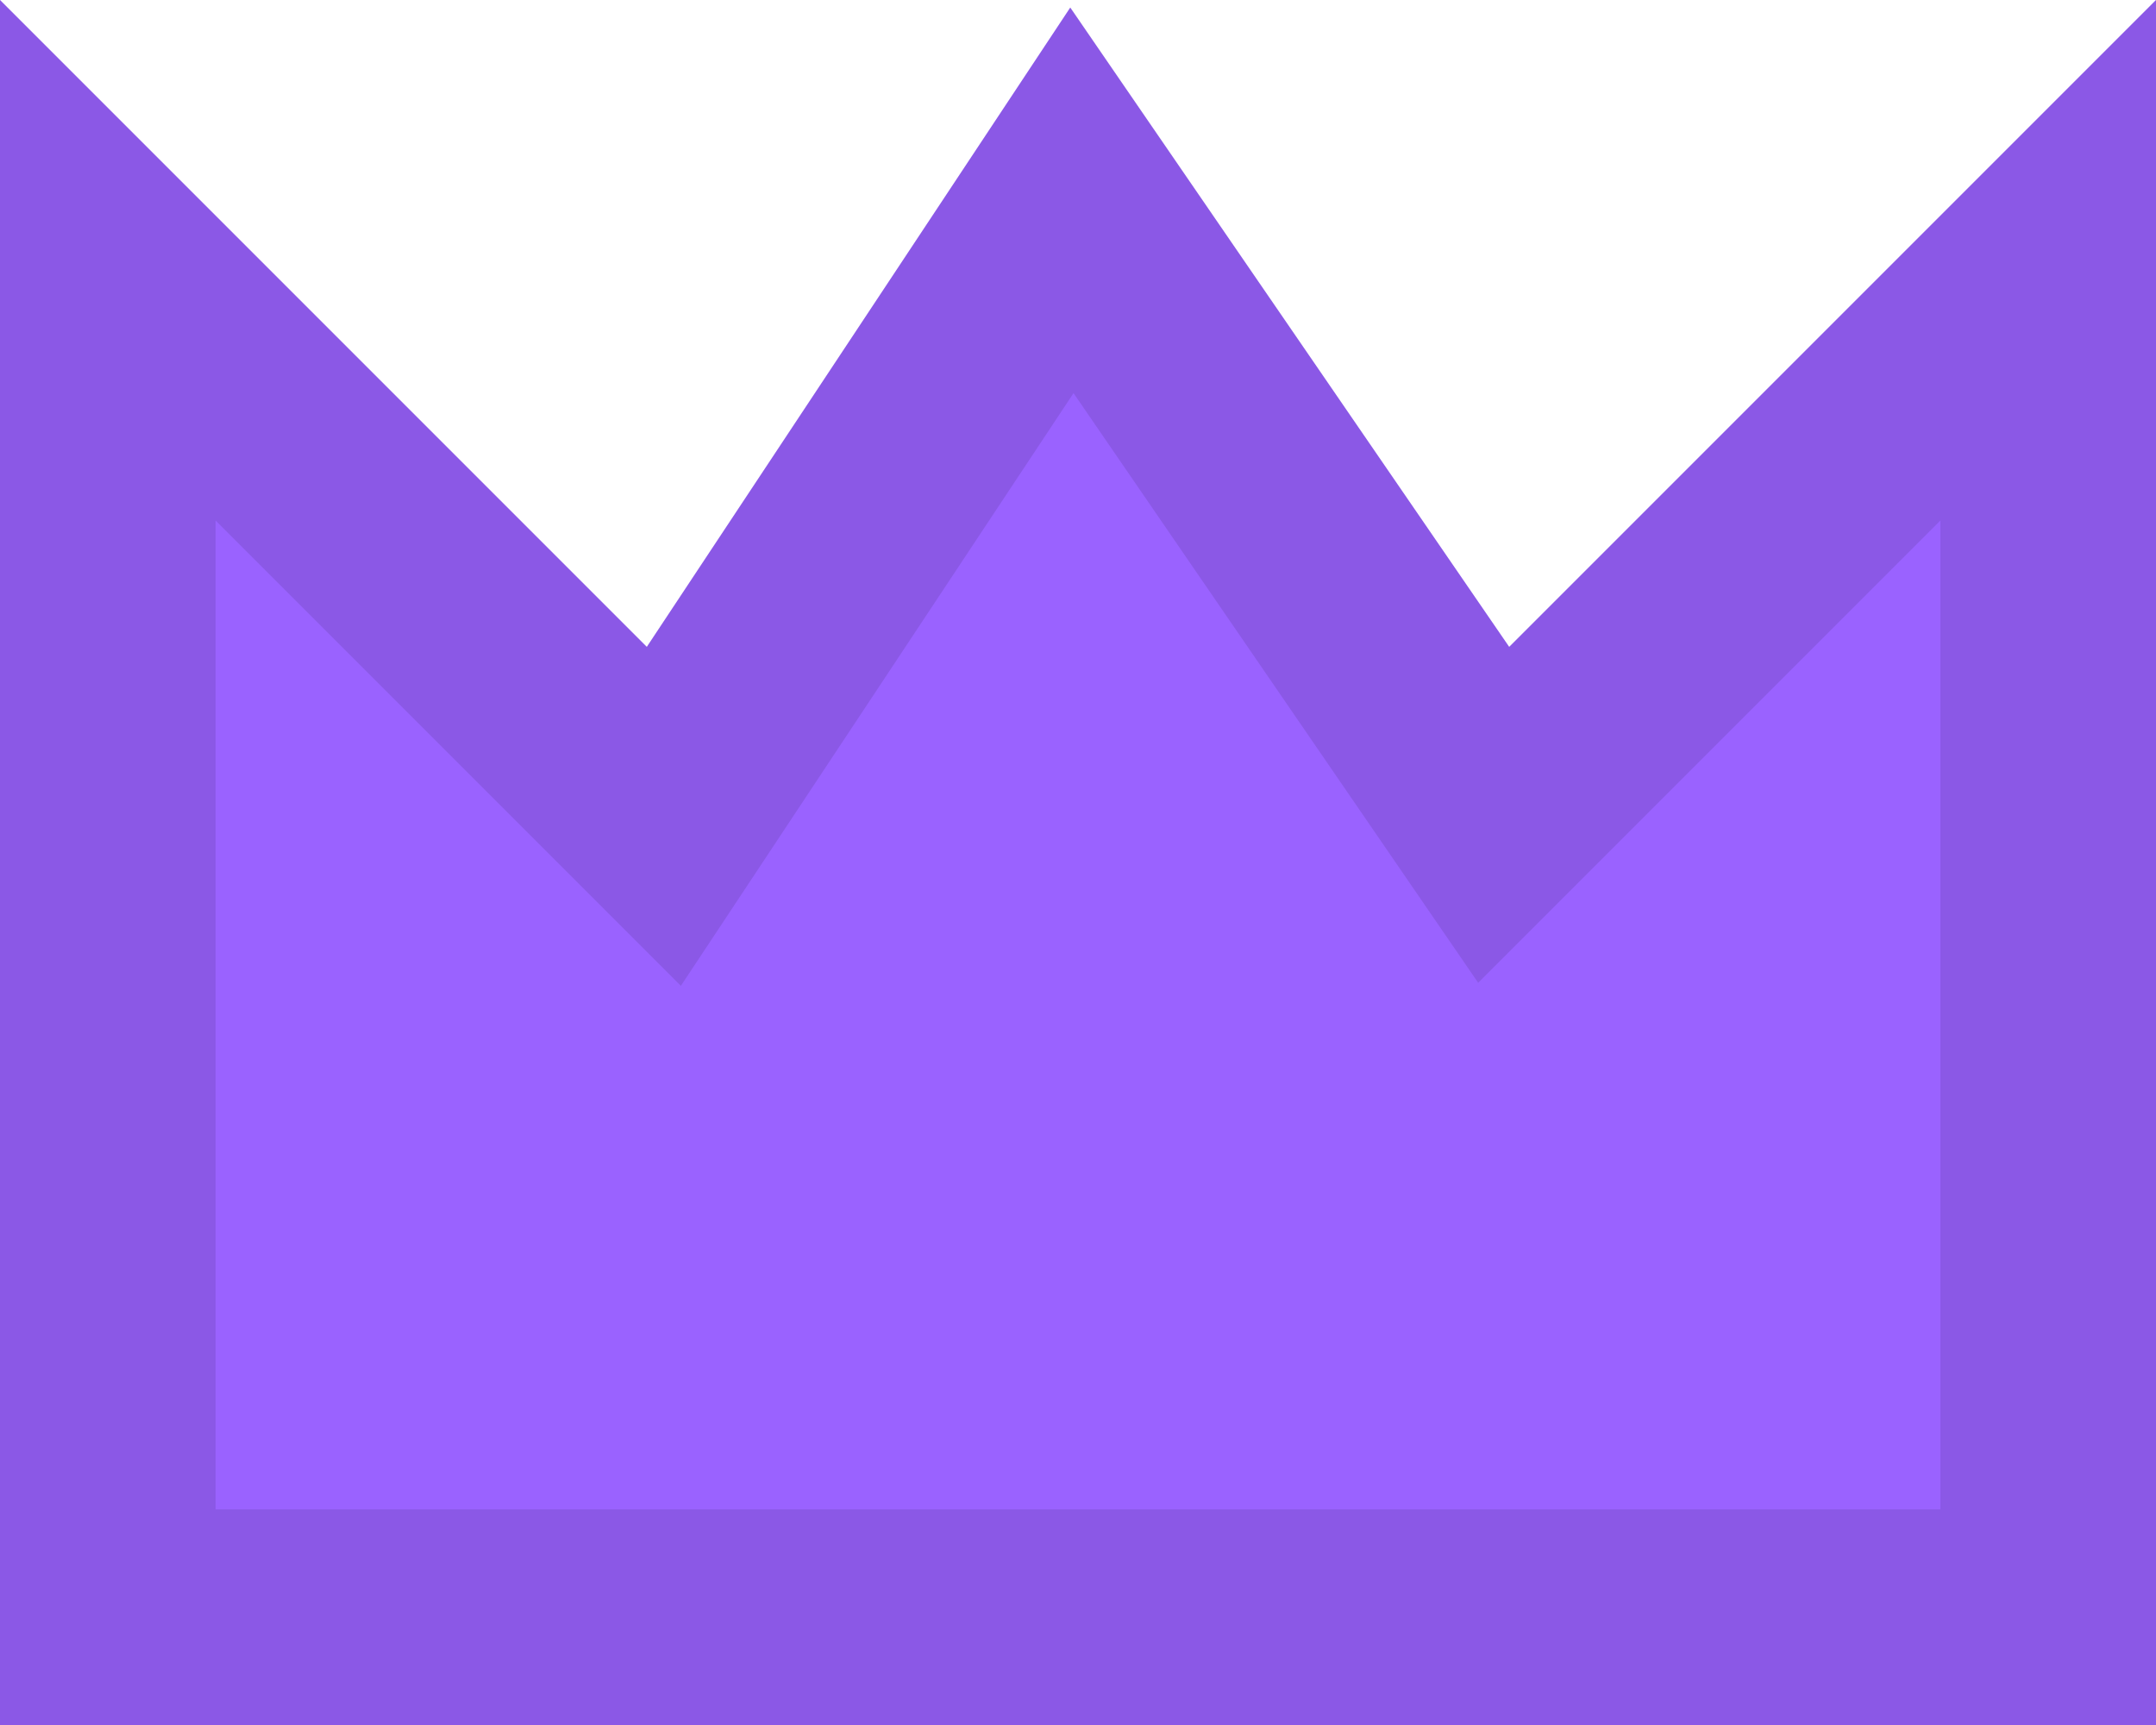
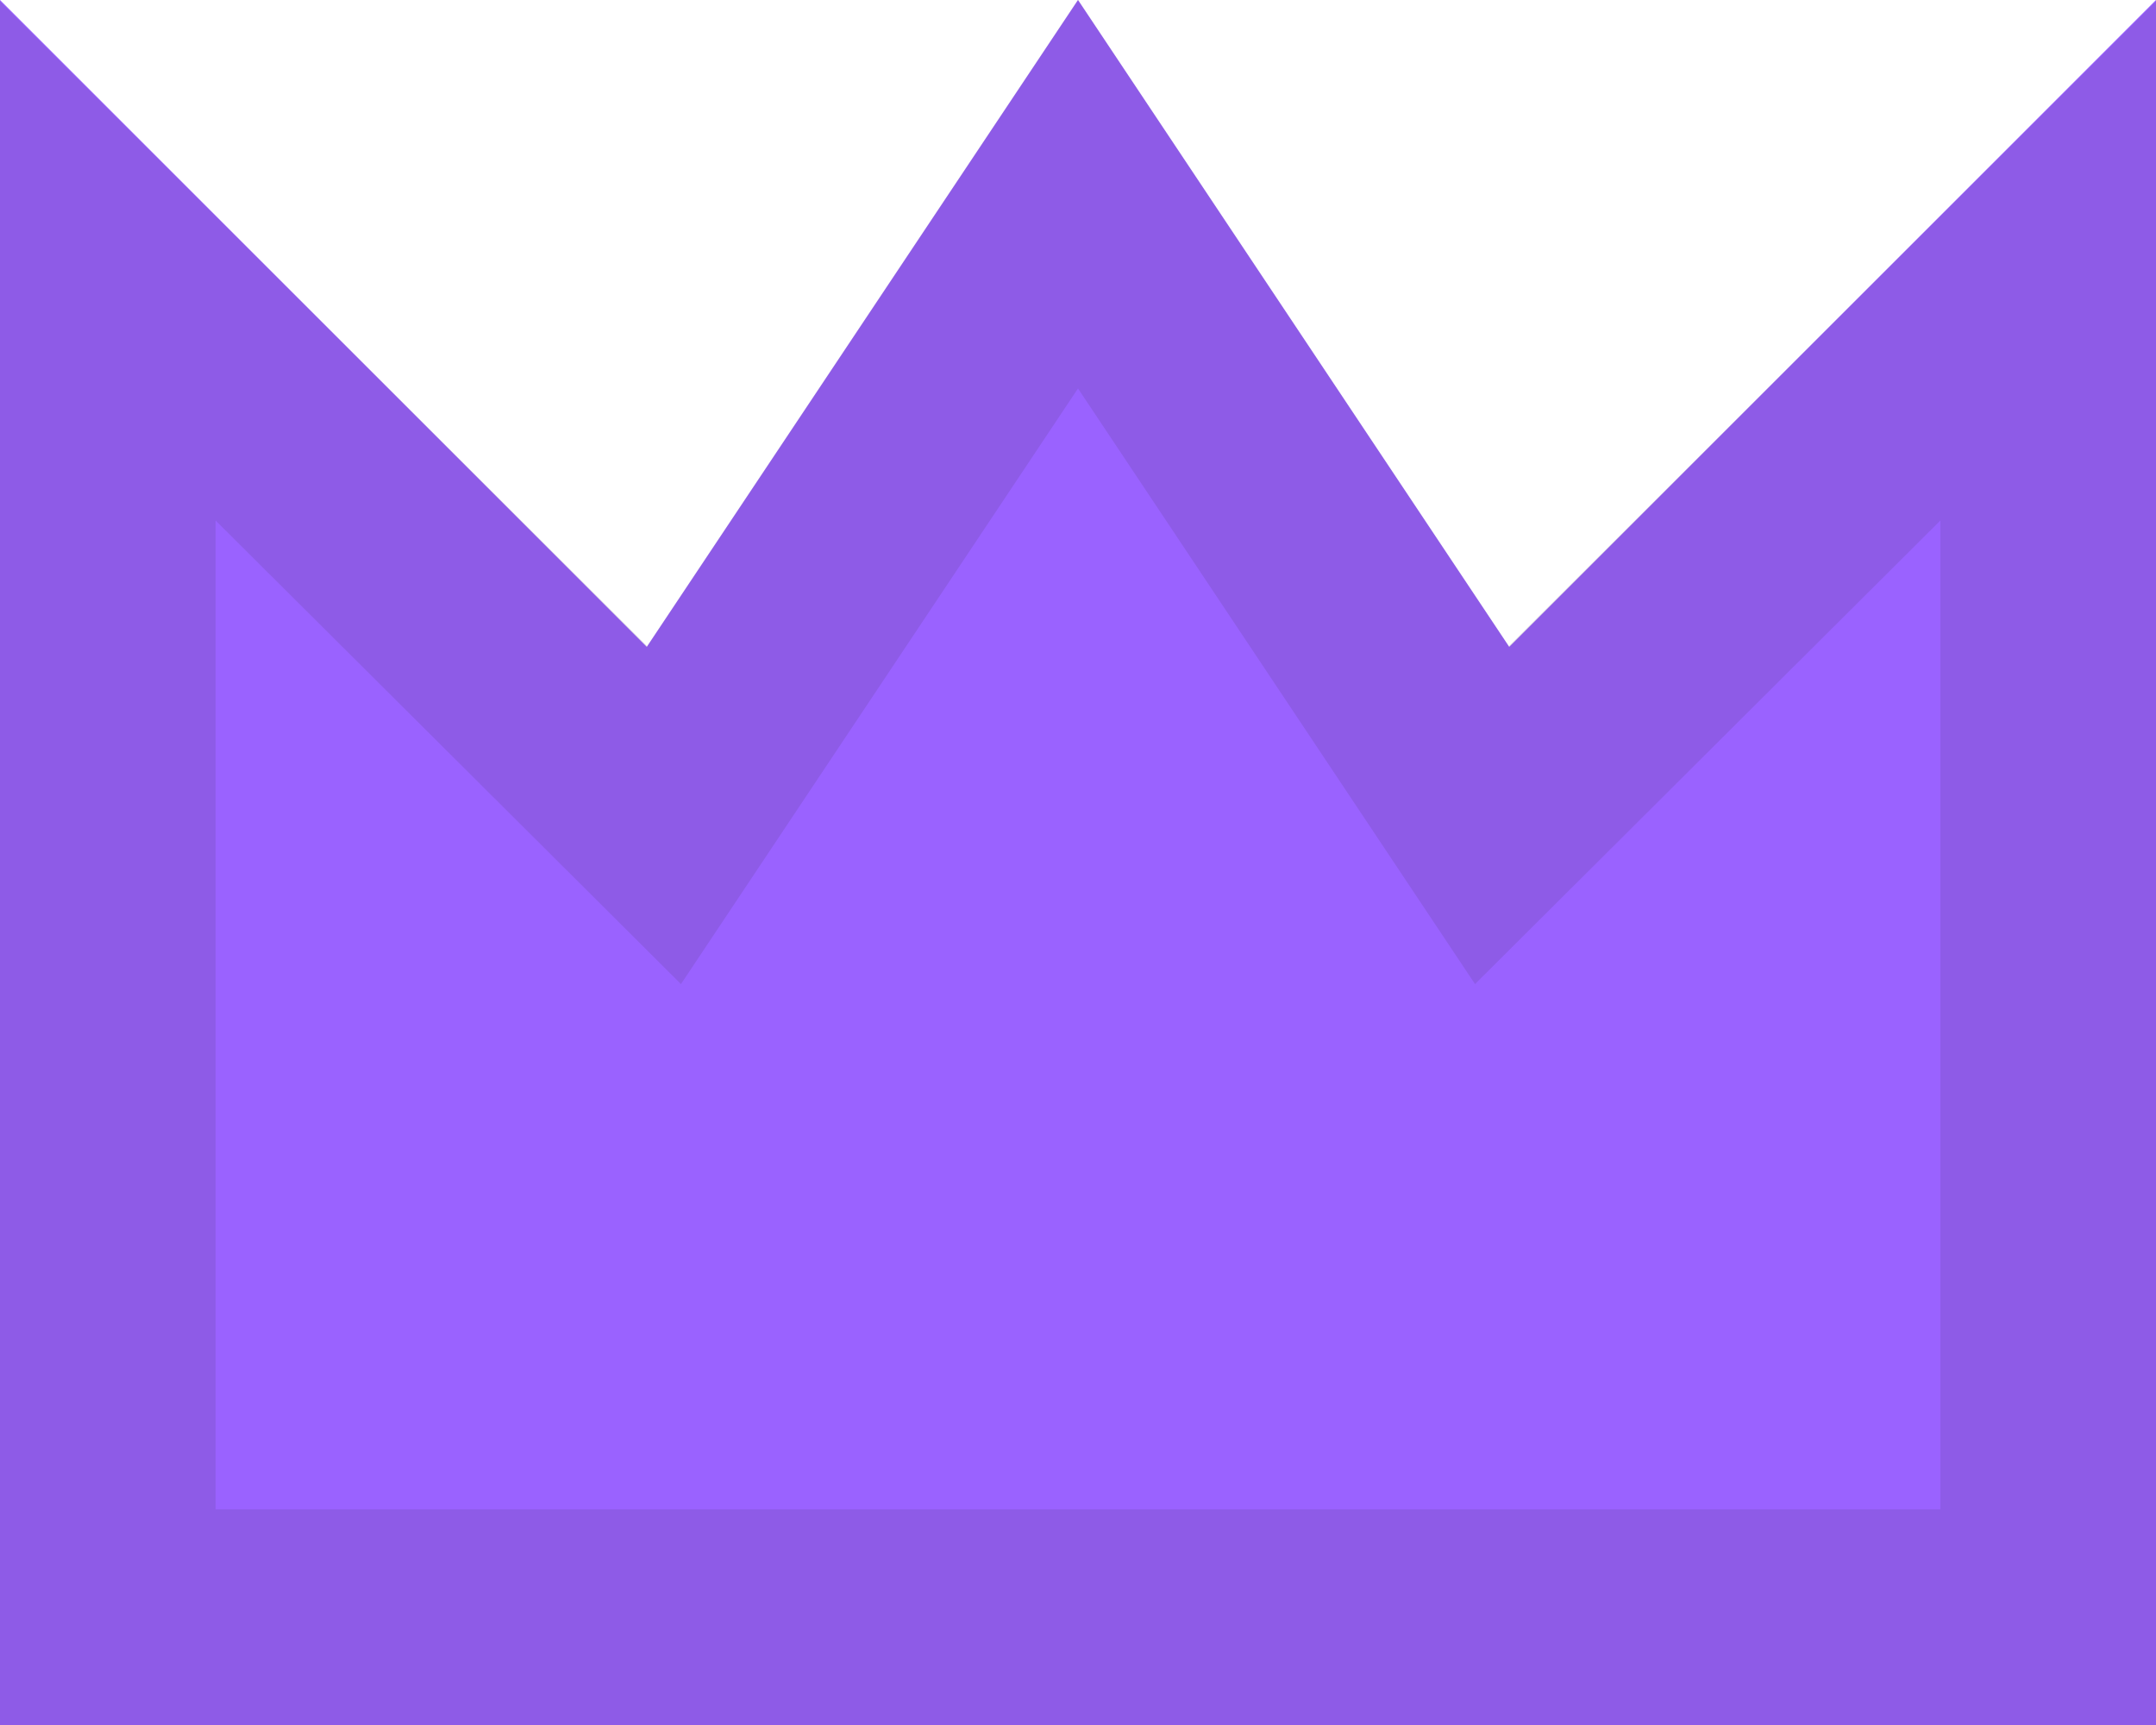
- <svg xmlns="http://www.w3.org/2000/svg" xmlns:xlink="http://www.w3.org/1999/xlink" width="10" height="8" viewBox="0 0 10 8">
+ <svg xmlns="http://www.w3.org/2000/svg" id="Layer_1" data-name="Layer 1" viewBox="0 0 10 8">
  <defs>
-     <path id="a" d="M275 1873v8h10v-8l-3 3-2.036-2.965L278 1876z" />
+     <style>.cls-1{fill:#9a62ff;}.cls-2{fill:none;stroke:#34313a;stroke-opacity:0.12;}</style>
  </defs>
-   <g fill="none" fill-rule="evenodd" transform="translate(-275 -1873)">
-     <use fill="#9A62FF" xlink:href="#a" />
-     <path stroke="#000" stroke-opacity=".1" d="M275.5 1874.207v6.293h9v-6.293l-2.572 2.572-1.956-2.85-1.893 2.857-2.579-2.579z" />
+   <g id="Tavern">
+     <g id="Tavern_New-User---Desktop-HD" data-name="Tavern/New-User---Desktop-HD">
+       <g id="Group-2">
+         <g id="Staff">
+           <polygon id="path-1" class="cls-1" points="0 0 3 3 5 0 7 3 10 0 10 8 0 8 0 0" />
+           <path class="cls-2" d="M0.5,1.21V7.5h9V1.21L6.92,3.78,5,0.9,3.08,3.78Z" transform="translate(0 0)" />
+         </g>
+       </g>
+     </g>
  </g>
</svg>
